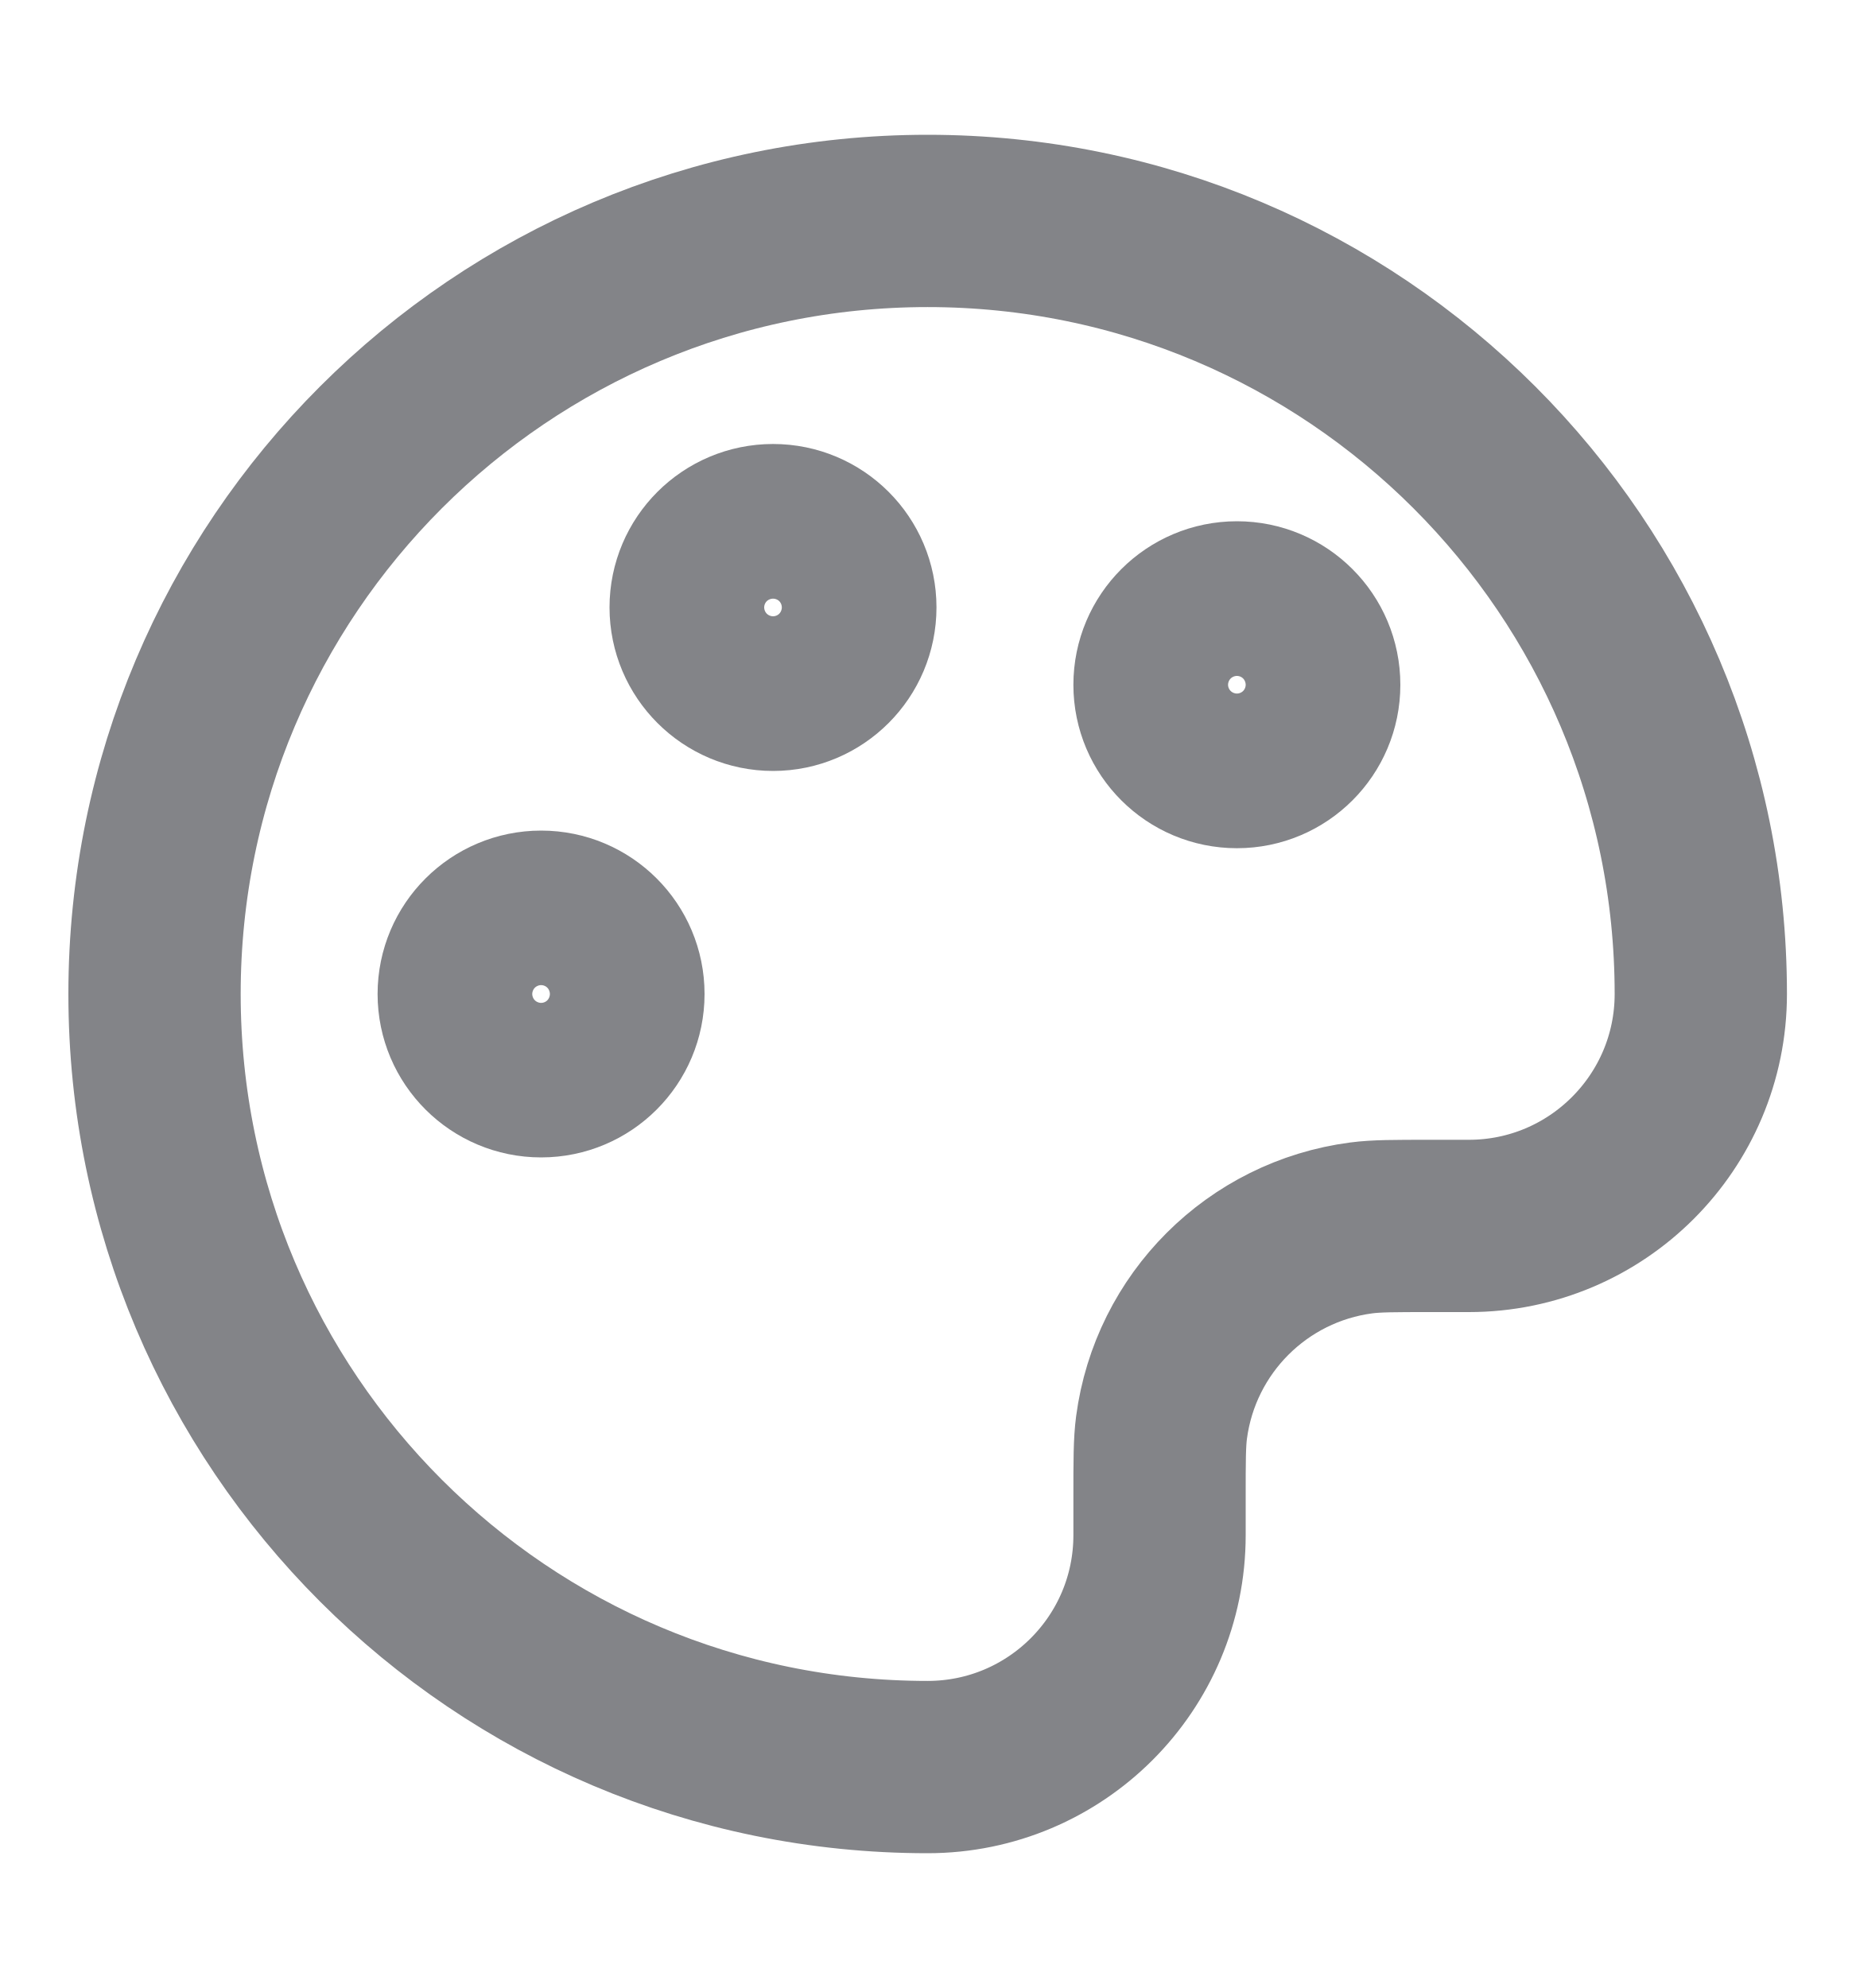
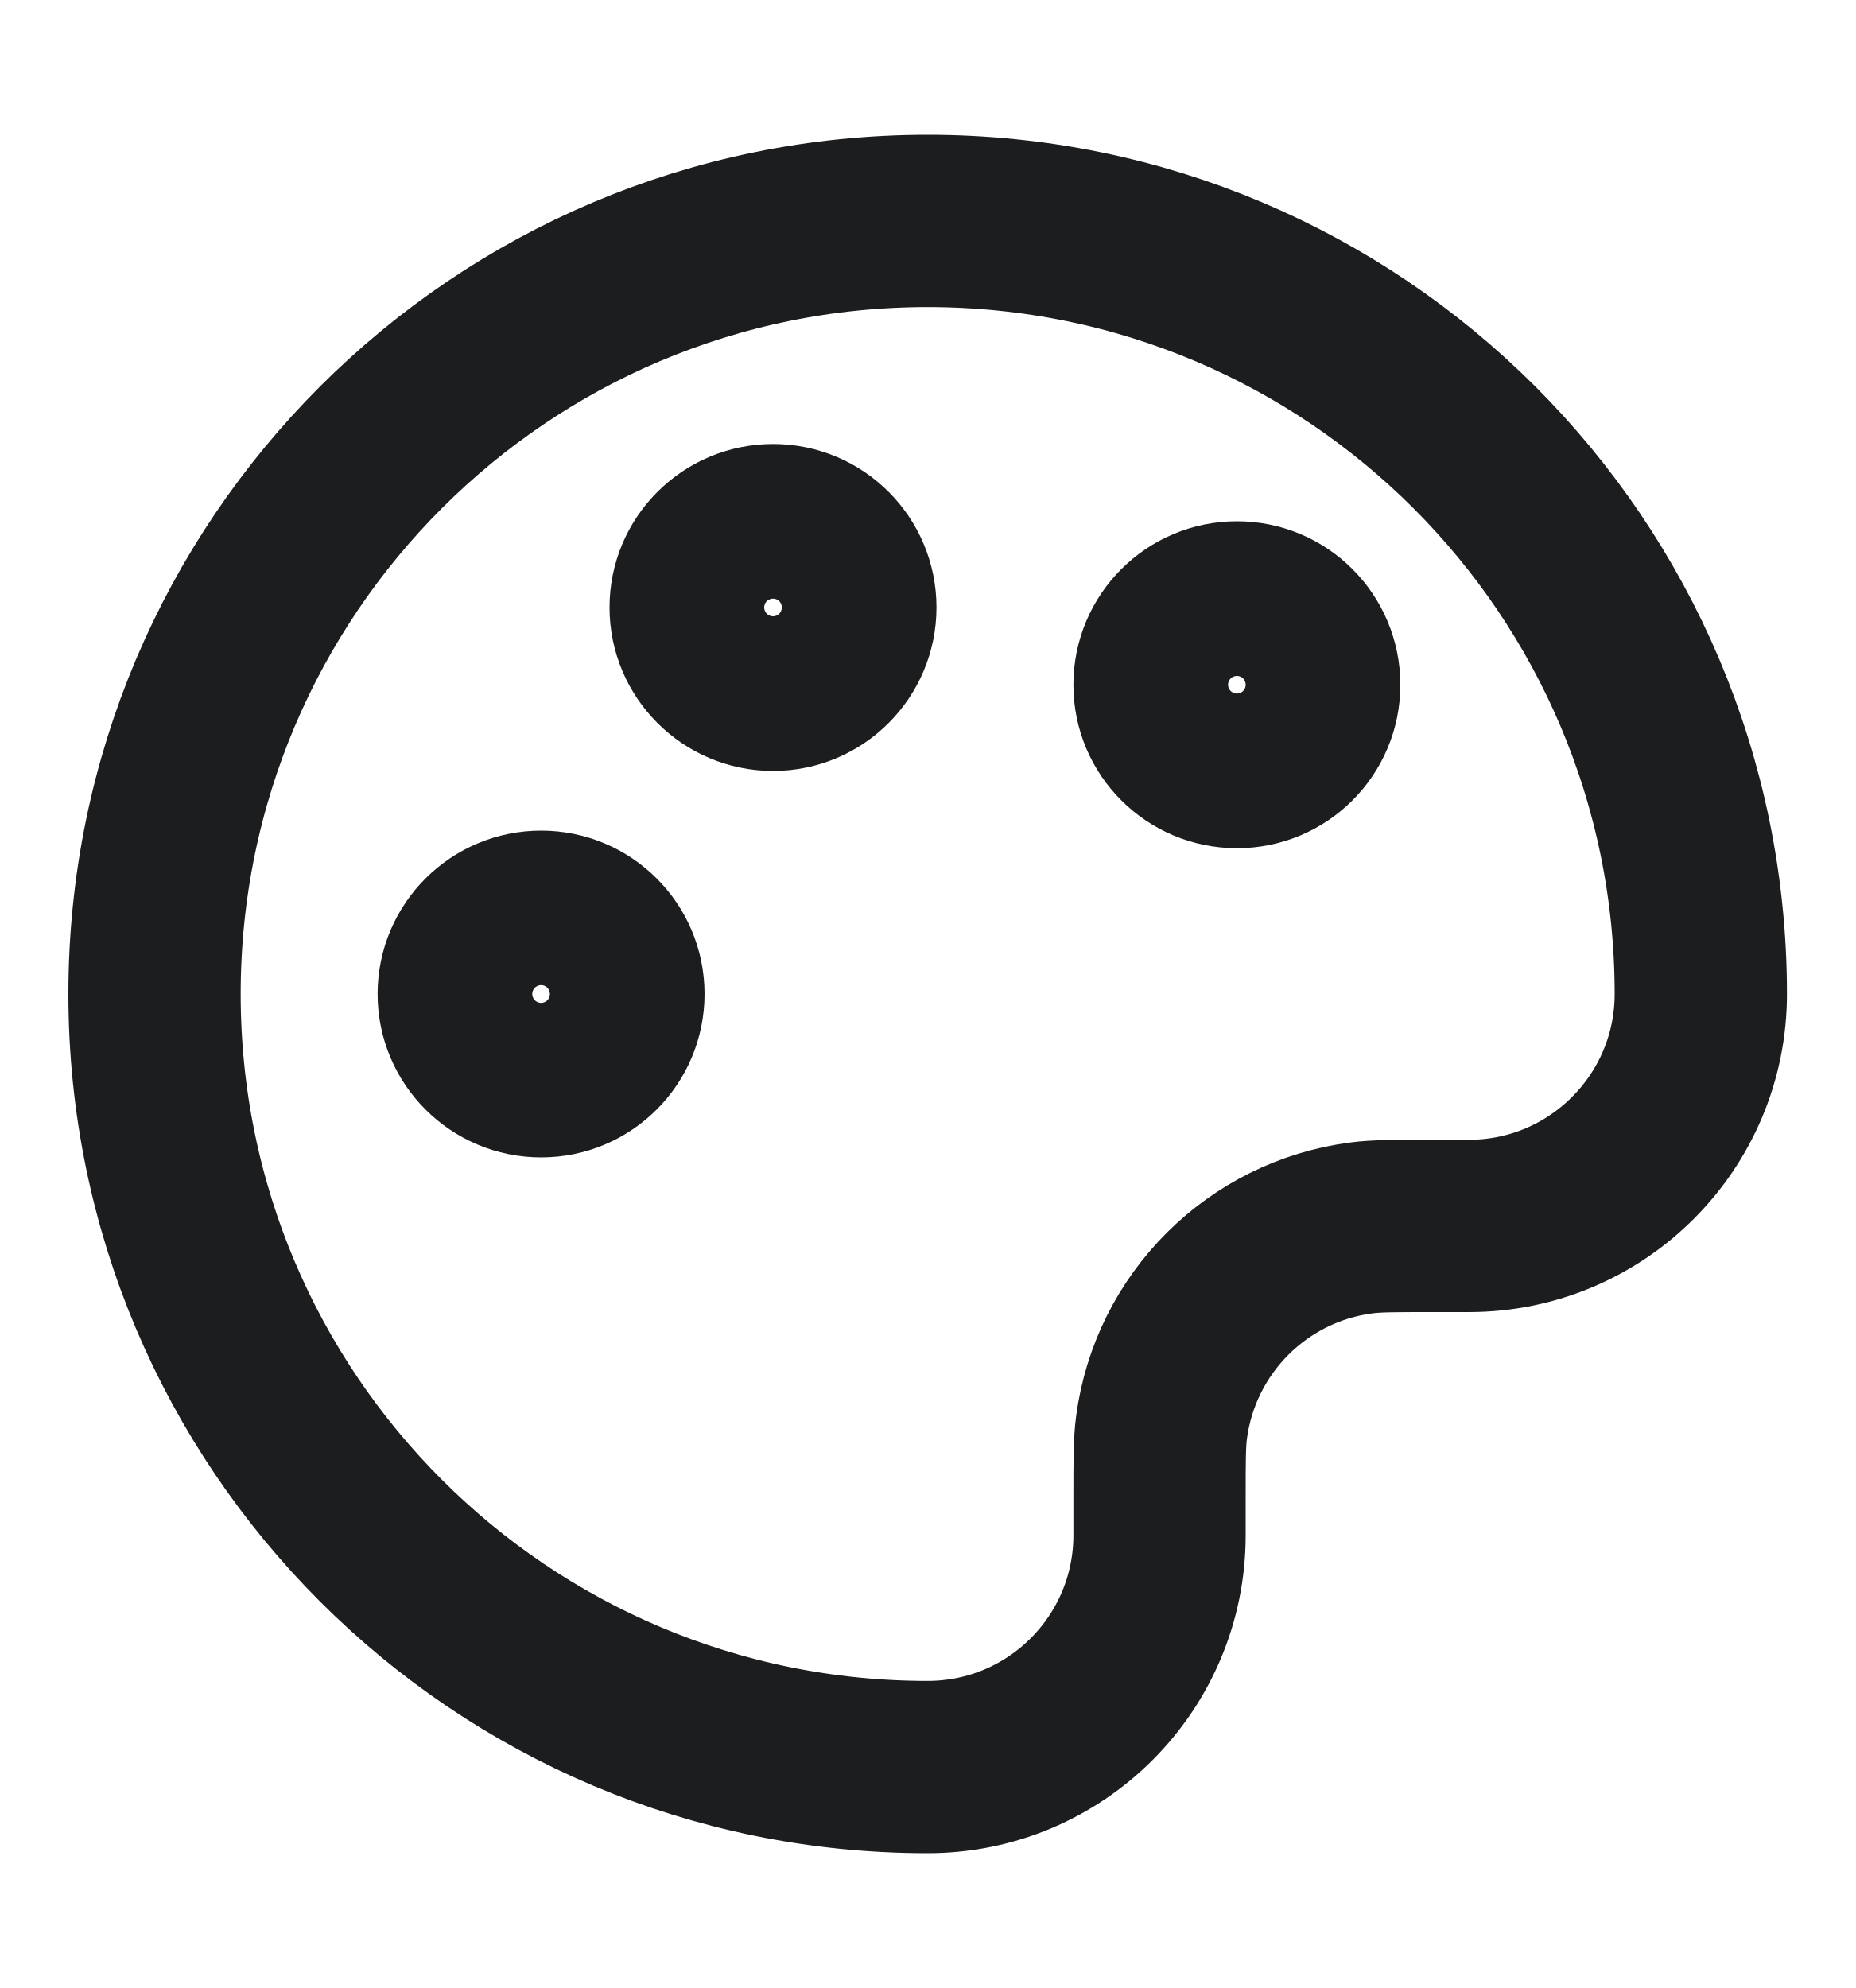
<svg xmlns="http://www.w3.org/2000/svg" width="14" height="15" viewBox="0 0 14 15" fill="none">
-   <path d="M1.166 7.5C1.166 10.722 3.778 13.333 6.999 13.333C7.966 13.333 8.749 12.55 8.749 11.583V11.292C8.749 11.021 8.749 10.885 8.764 10.771C8.868 9.986 9.486 9.368 10.271 9.265C10.385 9.25 10.52 9.25 10.791 9.25H11.083C12.049 9.25 12.833 8.466 12.833 7.5C12.833 4.278 10.221 1.667 6.999 1.667C3.778 1.667 1.166 4.278 1.166 7.5Z" stroke="#838488" stroke-width="1.3" stroke-linecap="round" stroke-linejoin="round" />
-   <path d="M4.083 8.083C4.405 8.083 4.666 7.822 4.666 7.5C4.666 7.178 4.405 6.917 4.083 6.917C3.761 6.917 3.499 7.178 3.499 7.5C3.499 7.822 3.761 8.083 4.083 8.083Z" stroke="#838488" stroke-width="1.3" stroke-linecap="round" stroke-linejoin="round" />
-   <path d="M9.333 5.75C9.655 5.75 9.916 5.489 9.916 5.167C9.916 4.844 9.655 4.583 9.333 4.583C9.011 4.583 8.749 4.844 8.749 5.167C8.749 5.489 9.011 5.75 9.333 5.75Z" stroke="#838488" stroke-width="1.3" stroke-linecap="round" stroke-linejoin="round" />
-   <path d="M5.833 5.167C6.155 5.167 6.416 4.905 6.416 4.583C6.416 4.261 6.155 4 5.833 4C5.511 4 5.249 4.261 5.249 4.583C5.249 4.905 5.511 5.167 5.833 5.167Z" stroke="#838488" stroke-width="1.3" stroke-linecap="round" stroke-linejoin="round" />
+   <path d="M1.166 7.5C1.166 10.722 3.778 13.333 6.999 13.333C7.966 13.333 8.749 12.55 8.749 11.583V11.292C8.749 11.021 8.749 10.885 8.764 10.771C8.868 9.986 9.486 9.368 10.271 9.265C10.385 9.25 10.52 9.25 10.791 9.25H11.083C12.049 9.25 12.833 8.466 12.833 7.5C12.833 4.278 10.221 1.667 6.999 1.667C3.778 1.667 1.166 4.278 1.166 7.5Z" stroke="#1C1D1F" stroke-width="1.3" stroke-linecap="round" stroke-linejoin="round" />
+   <path d="M4.083 8.083C4.405 8.083 4.666 7.822 4.666 7.5C4.666 7.178 4.405 6.917 4.083 6.917C3.761 6.917 3.499 7.178 3.499 7.5C3.499 7.822 3.761 8.083 4.083 8.083Z" stroke="#1C1D1F" stroke-width="1.3" stroke-linecap="round" stroke-linejoin="round" />
+   <path d="M9.333 5.75C9.655 5.75 9.916 5.489 9.916 5.167C9.916 4.844 9.655 4.583 9.333 4.583C9.011 4.583 8.749 4.844 8.749 5.167C8.749 5.489 9.011 5.75 9.333 5.75Z" stroke="#1C1D1F" stroke-width="1.3" stroke-linecap="round" stroke-linejoin="round" />
+   <path d="M5.833 5.167C6.155 5.167 6.416 4.905 6.416 4.583C6.416 4.261 6.155 4 5.833 4C5.511 4 5.249 4.261 5.249 4.583C5.249 4.905 5.511 5.167 5.833 5.167Z" stroke="#1C1D1F" stroke-width="1.3" stroke-linecap="round" stroke-linejoin="round" />
</svg>
